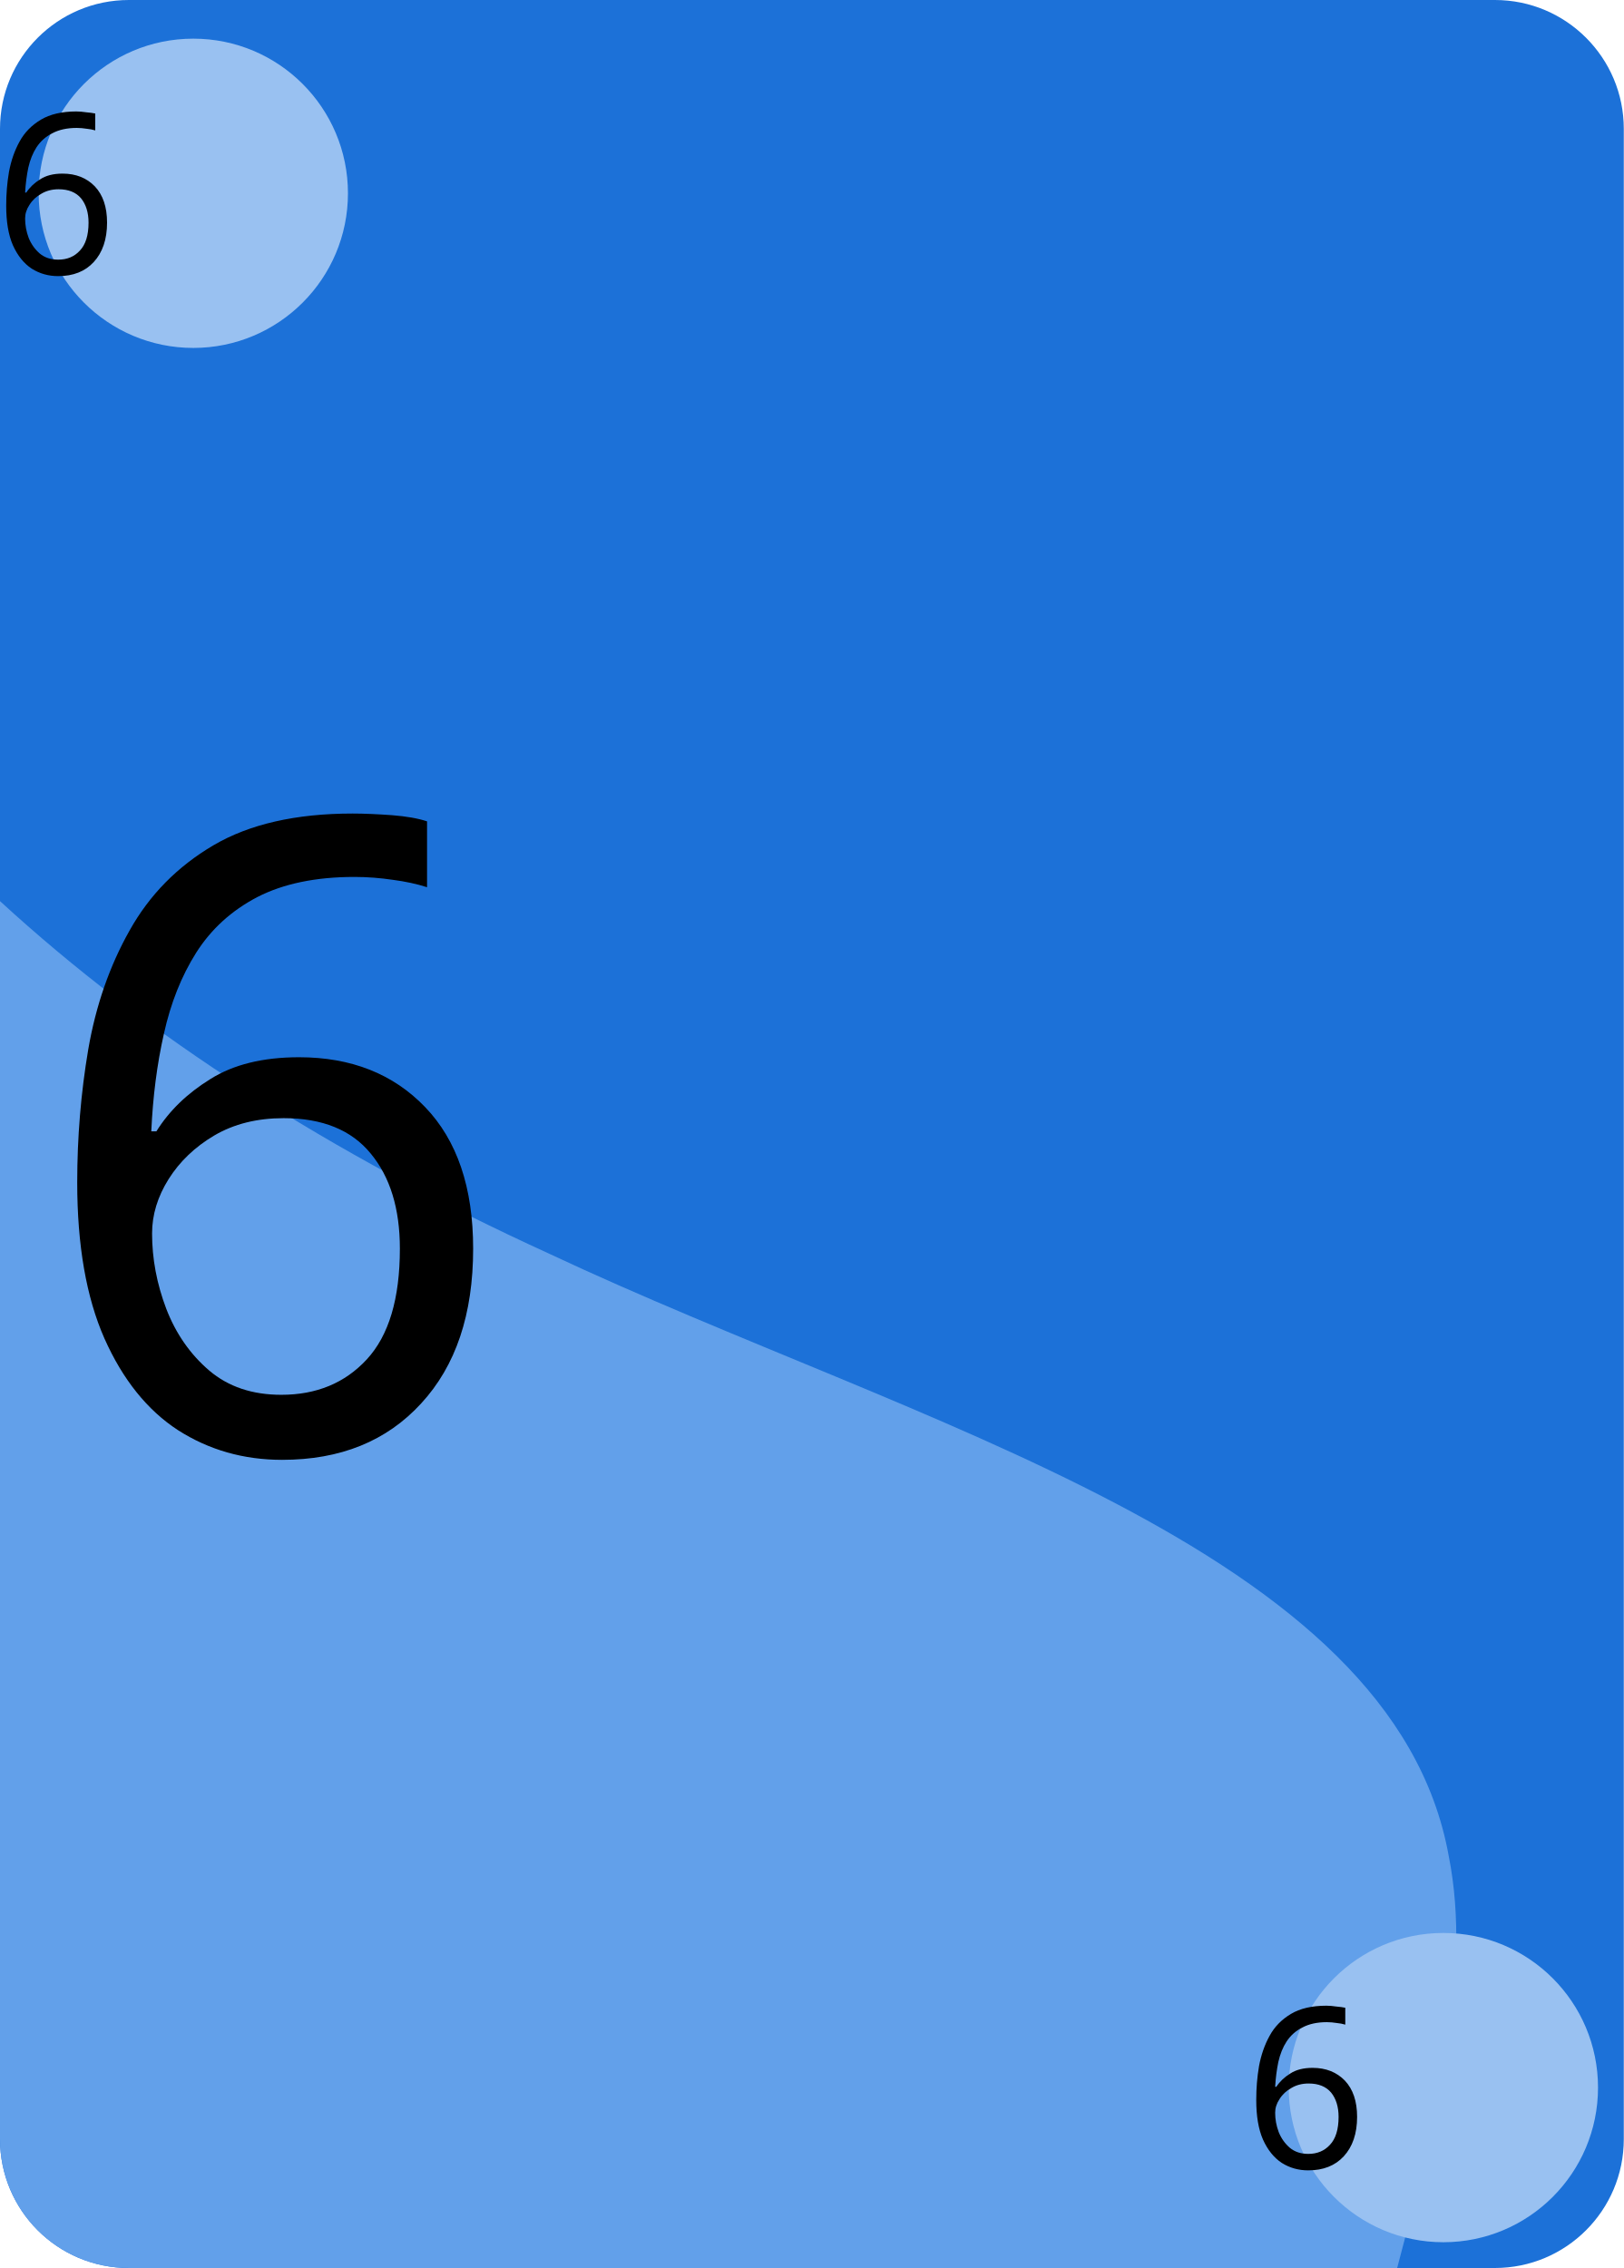
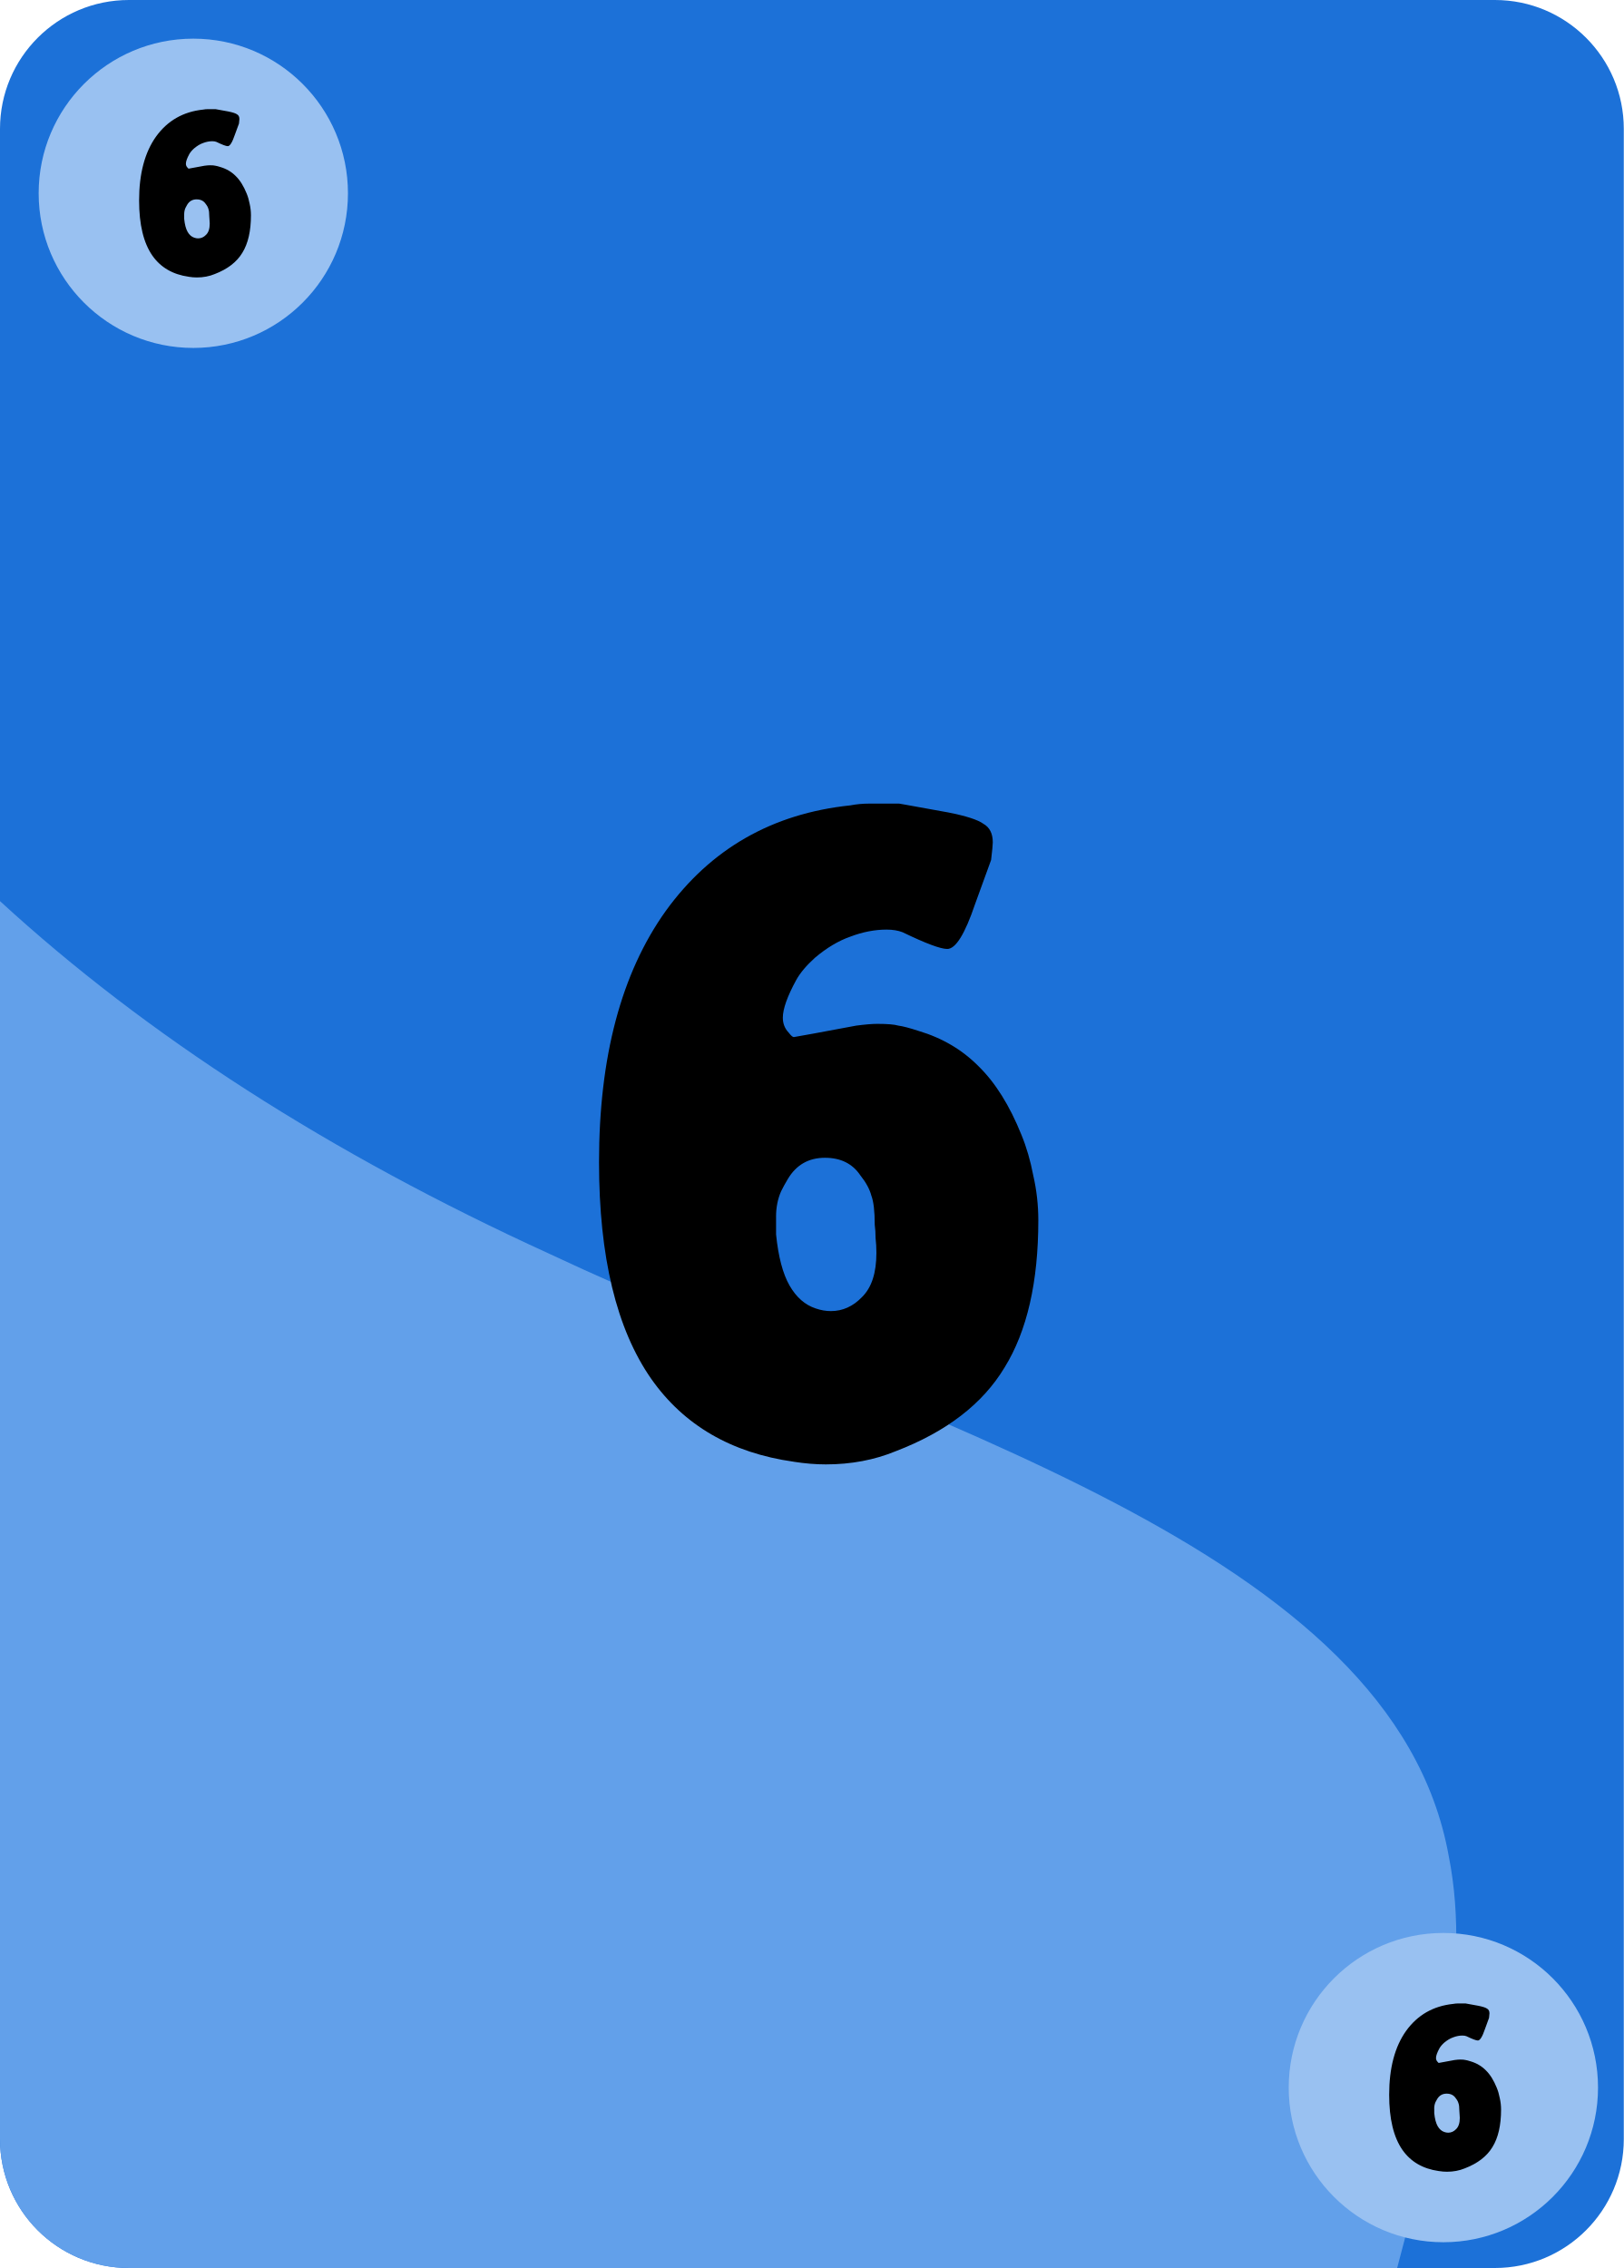
- <svg xmlns="http://www.w3.org/2000/svg" id="svg8" version="1.1" viewBox="0 0 63 88" height="88mm" width="63mm">
+ <svg xmlns="http://www.w3.org/2000/svg" width="63mm" height="88mm" viewBox="0 0 63 88" version="1.1" id="svg8">
  <defs id="defs2" />
  <g id="layer1">
-     <rect ry="5" y="0" x="0" height="88" width="63" id="rect1402" style="fill:#1c71d8;stroke-width:0.001;paint-order:markers fill stroke" />
-     <path transform="scale(0.2645833)" d="m 0,132.148 v 181.553 c 0,10.469 8.429,18.896 18.898,18.896 H 204.875 c 5.721,-21.578 11.044,-42.972 7.574,-60.365 C 204.325,226.761 134.182,209.08 80.49,183.836 48.37,169.163 21.499,151.896 0,132.148 Z" style="fill:#62a0ea;stroke-width:1.009" id="path1474" />
+     <rect style="fill:#1c71d8;stroke-width:0.001;paint-order:markers fill stroke" id="rect1402" width="63" height="88" x="0" y="0" ry="5" />
+     <path id="path1474" style="fill:#62a0ea;stroke-width:1.009" d="m 0,132.148 v 181.553 c 0,10.469 8.429,18.896 18.898,18.896 H 204.875 c 5.721,-21.578 11.044,-42.972 7.574,-60.365 C 204.325,226.761 134.182,209.08 80.49,183.836 48.37,169.163 21.499,151.896 0,132.148 Z" transform="scale(0.2645833)" />
  </g>
  <g id="layer2">
-     <circle r="6" cy="7.5" cx="7.5" id="path1411" style="fill:#99c1f1;stroke-width:0.001;paint-order:markers fill stroke" />
-     <circle style="fill:#99c1f1;stroke-width:0.001;paint-order:markers fill stroke" id="path1411-3" cx="56" cy="81" r="6" />
+     <circle style="fill:#99c1f1;stroke-width:0.001;paint-order:markers fill stroke" id="path1411" cx="7.5" cy="7.5" r="6" />
+     <circle r="6" cy="81" cx="56" id="path1411-3" style="fill:#99c1f1;stroke-width:0.001;paint-order:markers fill stroke" />
  </g>
  <g id="layer3">
-     <text transform="scale(0.9782379,1.022246)" id="text1431" y="55.081" x="32.518" style="font-style:normal;font-variant:normal;font-weight:normal;font-stretch:normal;font-size:33.441px;line-height:1.35;font-family:Emmett;-inkscape-font-specification:Emmett;text-align:center;text-anchor:middle;stroke-width:0.174" xml:space="preserve">
-       <tspan style="font-style:normal;font-variant:normal;font-weight:normal;font-stretch:normal;font-family:Emmett;-inkscape-font-specification:Emmett;stroke-width:0.174" y="55.081" x="32.518" id="tspan1429">6</tspan>
-     </text>
-     <text xml:space="preserve" style="font-style:normal;font-variant:normal;font-weight:normal;font-stretch:normal;font-size:8.515px;line-height:1.35;font-family:Emmett;-inkscape-font-specification:Emmett;text-align:center;text-anchor:middle;stroke-width:0.044" x="57.327" y="82.303" id="text1431-3" transform="scale(0.9782379,1.022246)">
-       <tspan id="tspan1429-2" x="57.327" y="82.303" style="font-style:normal;font-variant:normal;font-weight:normal;font-stretch:normal;font-family:Emmett;-inkscape-font-specification:Emmett;stroke-width:0.044">6</tspan>
-     </text>
-     <text transform="scale(0.9782379,1.022246)" id="text1431-3-3" y="10.402" x="7.748" style="font-style:normal;font-variant:normal;font-weight:normal;font-stretch:normal;font-size:8.515px;line-height:1.35;font-family:Emmett;-inkscape-font-specification:Emmett;text-align:center;text-anchor:middle;stroke-width:0.044" xml:space="preserve">
-       <tspan style="font-style:normal;font-variant:normal;font-weight:normal;font-stretch:normal;font-family:Emmett;-inkscape-font-specification:Emmett;stroke-width:0.044" y="10.402" x="7.748" id="tspan1429-2-5">6</tspan>
-     </text>
+     <g style="font-style:normal;font-variant:normal;font-weight:normal;font-stretch:normal;font-size:33.441px;line-height:1.35;font-family:Emmett;-inkscape-font-specification:Emmett;text-align:center;text-anchor:middle;stroke-width:0.174" id="text1431" transform="scale(0.9782379,1.022246)" aria-label="6">
+       <path id="path842" style="font-style:normal;font-variant:normal;font-weight:normal;font-stretch:normal;font-family:Emmett;-inkscape-font-specification:Emmett;stroke-width:0.174" d="m 31.482,55.482 q -3.712,-0.502 -5.651,-3.143 -2.073,-2.842 -2.073,-8.226 0,-5.986 2.642,-9.531 2.675,-3.545 7.323,-4.013 0.368,-0.067 0.736,-0.067 0.368,0 0.568,0 0.435,0 0.635,0 l 0.201,0.033 1.739,0.301 q 1.07,0.201 1.405,0.435 0.368,0.201 0.368,0.702 0,0.134 -0.067,0.669 l -0.635,1.672 q -0.602,1.705 -1.104,1.705 -0.401,0 -1.772,-0.635 -0.268,-0.1 -0.635,-0.1 -0.702,0 -1.438,0.268 -0.702,0.234 -1.405,0.803 -0.502,0.435 -0.736,0.836 -0.535,0.936 -0.535,1.438 0,0.334 0.234,0.568 0.134,0.167 0.201,0.167 0.234,-0.033 2.475,-0.435 0.535,-0.067 0.836,-0.067 0.602,0 0.836,0.067 0.268,0.033 0.803,0.201 1.405,0.401 2.374,1.338 1.003,0.936 1.705,2.608 0.301,0.702 0.468,1.538 0.201,0.836 0.201,1.705 0,3.511 -1.338,5.585 -1.304,2.073 -4.314,3.177 -1.271,0.502 -2.776,0.502 -0.602,0 -1.271,-0.1 z m -0.702,-9.296 v 0.669 q 0.134,1.271 0.535,1.94 0.401,0.669 1.037,0.869 0.301,0.1 0.602,0.1 0.702,0 1.237,-0.535 0.568,-0.535 0.568,-1.672 0,-0.301 -0.033,-0.568 0,-0.268 -0.033,-0.502 0,-0.769 -0.134,-1.104 -0.1,-0.368 -0.435,-0.769 -0.468,-0.669 -1.405,-0.669 -0.97,0 -1.471,0.803 -0.167,0.268 -0.268,0.468 -0.201,0.435 -0.201,0.97 z" />
+     </g>
+     <g style="font-style:normal;font-variant:normal;font-weight:normal;font-stretch:normal;font-size:8.515px;line-height:1.35;font-family:Emmett;-inkscape-font-specification:Emmett;text-align:center;text-anchor:middle;stroke-width:0.044" id="text1431-3" transform="scale(0.9782379,1.022246)" aria-label="6">
+       <path id="path845" style="font-style:normal;font-variant:normal;font-weight:normal;font-stretch:normal;font-family:Emmett;-inkscape-font-specification:Emmett;stroke-width:0.044" d="m 57.063,82.405 q -0.945,-0.128 -1.439,-0.8 -0.528,-0.724 -0.528,-2.095 0,-1.524 0.673,-2.427 0.681,-0.903 1.865,-1.022 0.094,-0.017 0.187,-0.017 0.094,0 0.145,0 0.111,0 0.162,0 l 0.051,0.009 0.443,0.077 q 0.272,0.051 0.358,0.111 0.094,0.051 0.094,0.179 0,0.034 -0.017,0.17 l -0.162,0.426 q -0.153,0.434 -0.281,0.434 -0.102,0 -0.451,-0.162 -0.068,-0.026 -0.162,-0.026 -0.179,0 -0.366,0.068 -0.179,0.06 -0.358,0.204 -0.128,0.111 -0.187,0.213 -0.136,0.238 -0.136,0.366 0,0.085 0.06,0.145 0.034,0.043 0.051,0.043 0.06,-0.009 0.63,-0.111 0.136,-0.017 0.213,-0.017 0.153,0 0.213,0.017 0.068,0.009 0.204,0.051 0.358,0.102 0.605,0.341 0.255,0.238 0.434,0.664 0.077,0.179 0.119,0.392 0.051,0.213 0.051,0.434 0,0.894 -0.341,1.422 -0.332,0.528 -1.098,0.809 -0.324,0.128 -0.707,0.128 -0.153,0 -0.324,-0.026 z M 56.884,80.038 v 0.17 q 0.034,0.324 0.136,0.494 0.102,0.17 0.264,0.221 0.077,0.026 0.153,0.026 0.179,0 0.315,-0.136 0.145,-0.136 0.145,-0.426 0,-0.077 -0.009,-0.145 0,-0.068 -0.009,-0.128 0,-0.196 -0.034,-0.281 -0.026,-0.094 -0.111,-0.196 -0.119,-0.17 -0.358,-0.17 -0.247,0 -0.375,0.204 -0.043,0.068 -0.068,0.119 -0.051,0.111 -0.051,0.247 z" />
+     </g>
+     <g style="font-style:normal;font-variant:normal;font-weight:normal;font-stretch:normal;font-size:8.515px;line-height:1.35;font-family:Emmett;-inkscape-font-specification:Emmett;text-align:center;text-anchor:middle;stroke-width:0.044" id="text1431-3-3" transform="scale(0.9782379,1.022246)" aria-label="6">
+       <path id="path848" style="font-style:normal;font-variant:normal;font-weight:normal;font-stretch:normal;font-family:Emmett;-inkscape-font-specification:Emmett;stroke-width:0.044" d="M 7.484,10.504 Q 6.539,10.377 6.045,9.704 5.517,8.98 5.517,7.609 q 0,-1.524 0.673,-2.427 0.681,-0.903 1.865,-1.022 0.094,-0.017 0.187,-0.017 0.094,0 0.145,0 0.111,0 0.162,0 l 0.051,0.009 0.443,0.077 q 0.272,0.051 0.358,0.111 0.094,0.051 0.094,0.179 0,0.034 -0.017,0.17 L 9.315,5.114 q -0.153,0.434 -0.281,0.434 -0.102,0 -0.451,-0.162 -0.068,-0.026 -0.162,-0.026 -0.179,0 -0.366,0.068 Q 7.875,5.489 7.697,5.634 7.569,5.744 7.509,5.847 7.373,6.085 7.373,6.213 q 0,0.085 0.06,0.145 0.034,0.043 0.051,0.043 0.06,-0.009 0.63,-0.111 0.136,-0.017 0.213,-0.017 0.153,0 0.213,0.017 0.068,0.009 0.204,0.051 0.358,0.102 0.605,0.341 0.255,0.238 0.434,0.664 0.077,0.179 0.119,0.392 0.051,0.213 0.051,0.434 0,0.894 -0.341,1.422 -0.332,0.528 -1.098,0.809 -0.324,0.128 -0.707,0.128 -0.153,0 -0.324,-0.026 z M 7.305,8.137 v 0.17 q 0.034,0.324 0.136,0.494 0.102,0.17 0.264,0.221 0.077,0.026 0.153,0.026 0.179,0 0.315,-0.136 0.145,-0.136 0.145,-0.426 0,-0.077 -0.009,-0.145 0,-0.068 -0.009,-0.128 0,-0.196 -0.034,-0.281 Q 8.242,7.839 8.156,7.737 8.037,7.567 7.799,7.567 q -0.247,0 -0.375,0.204 -0.043,0.068 -0.068,0.119 -0.051,0.111 -0.051,0.247 z" />
+     </g>
  </g>
</svg>
